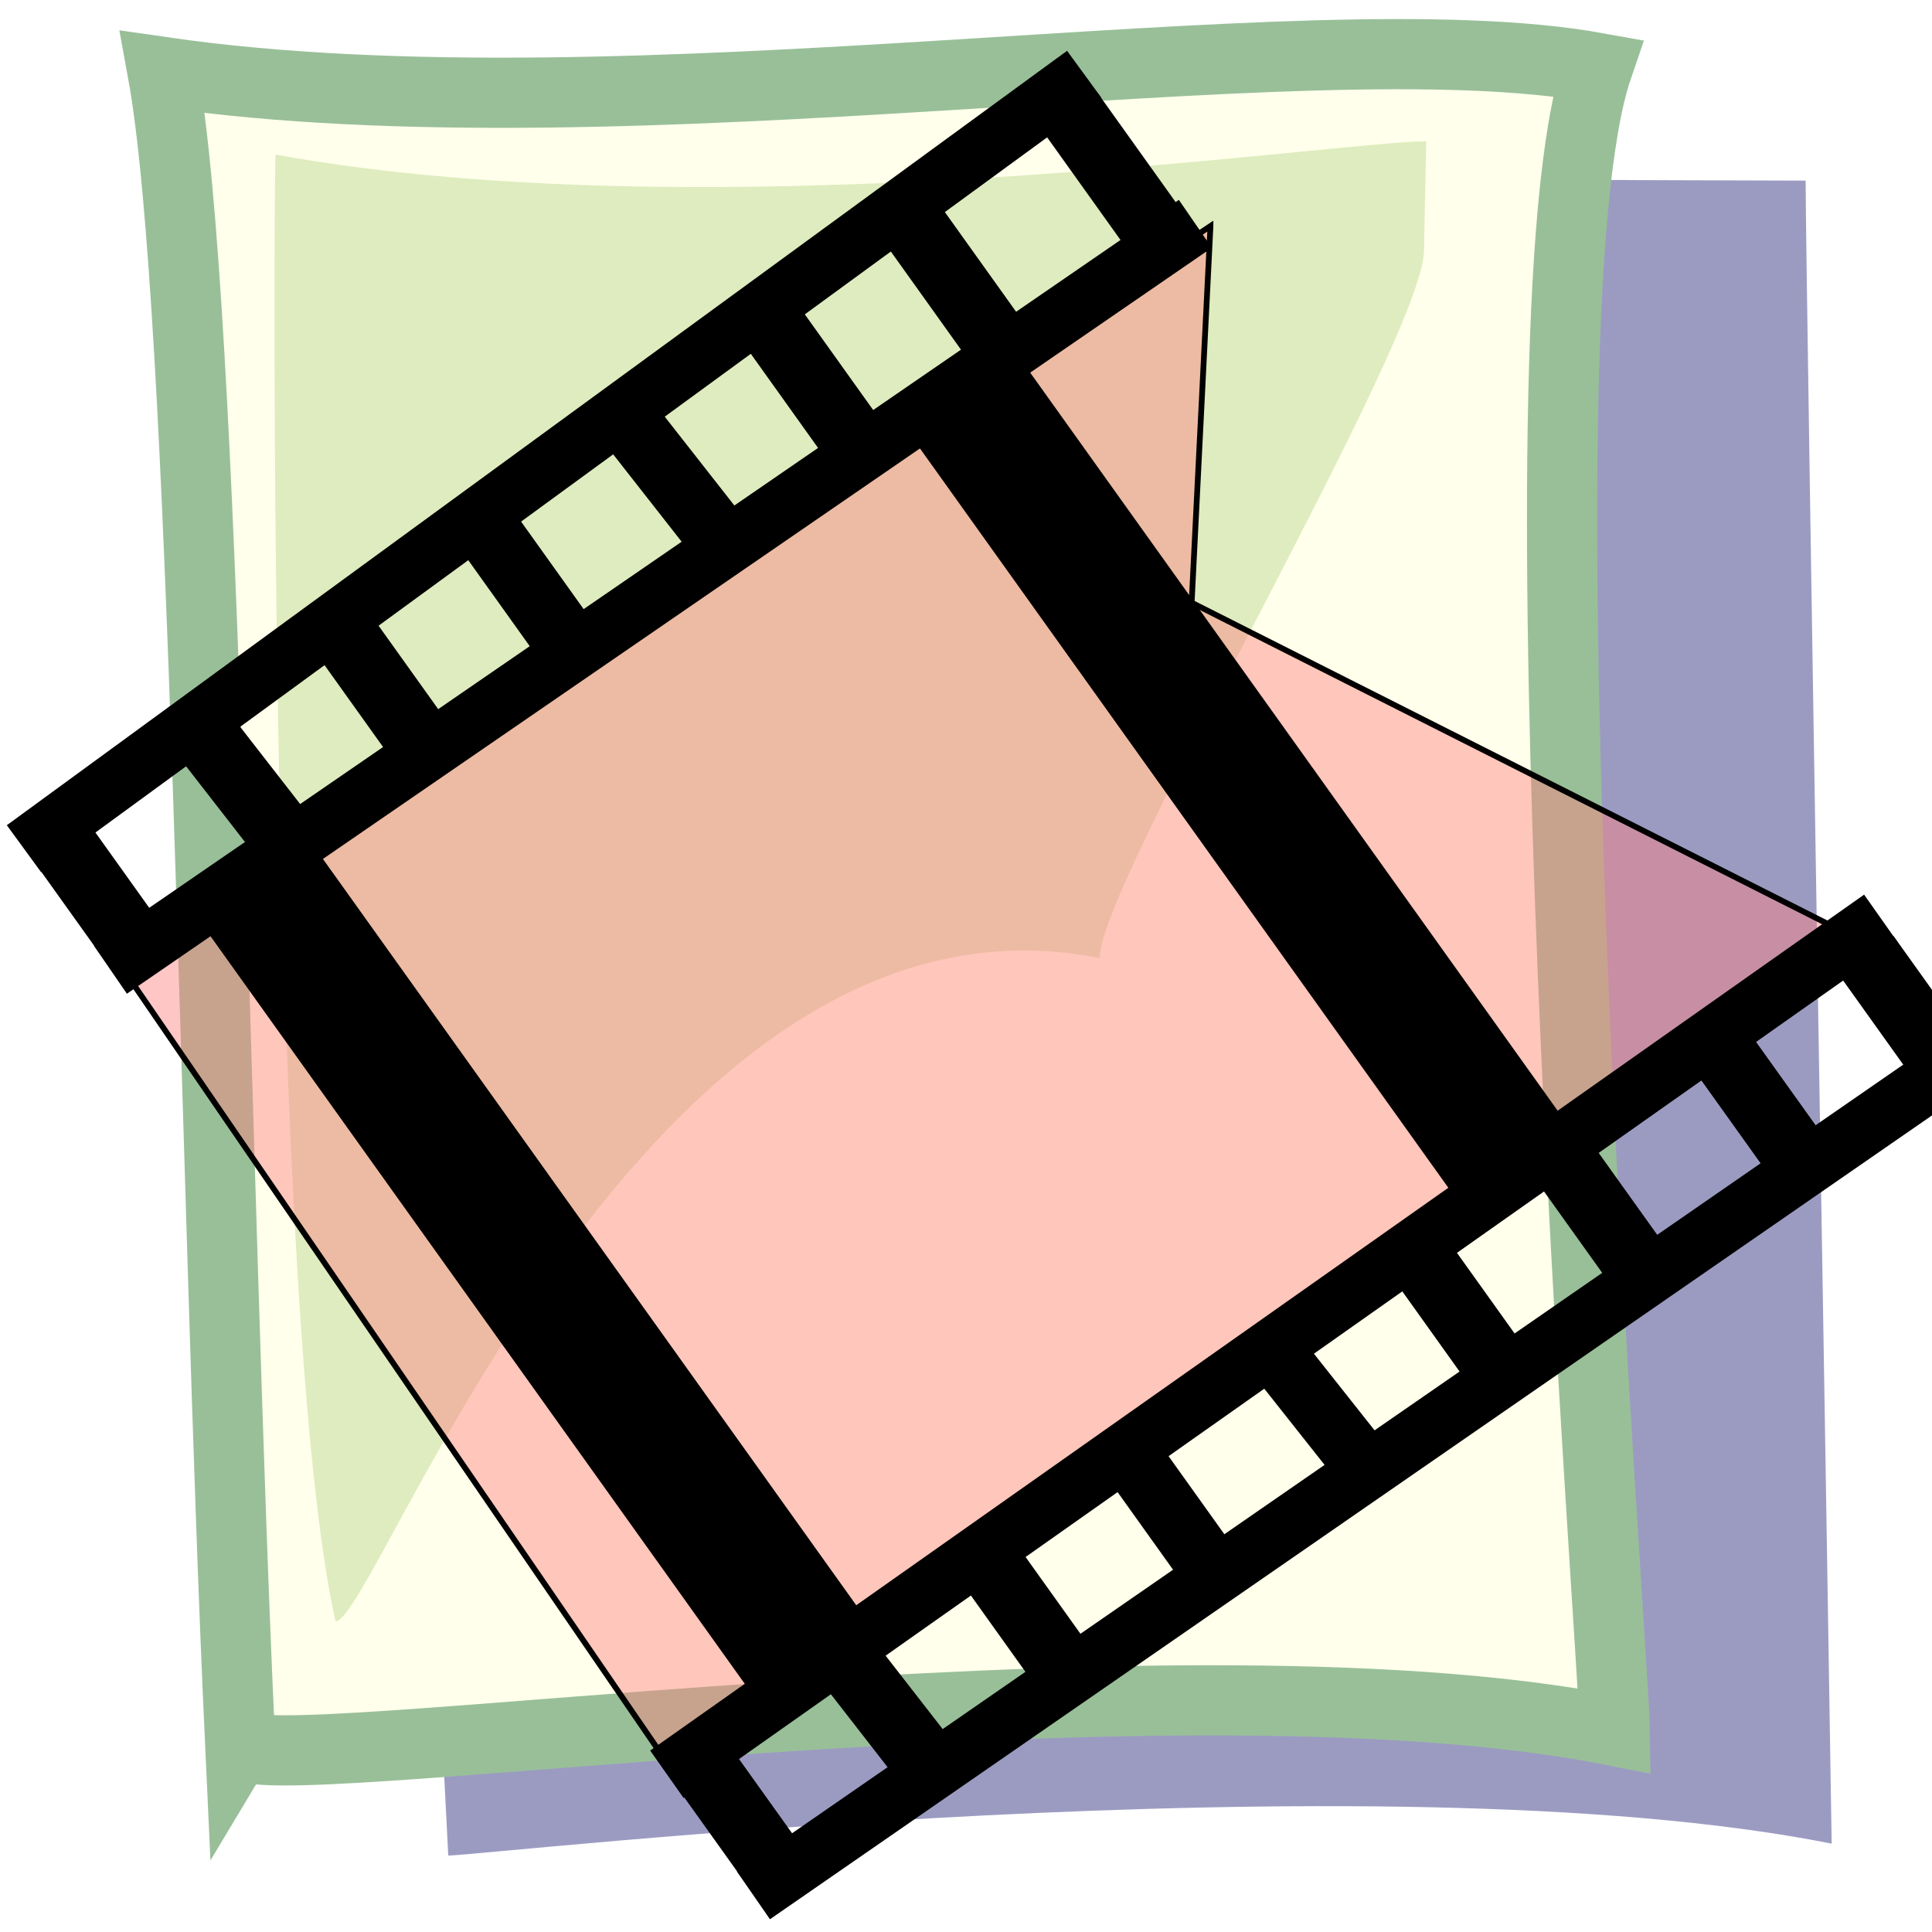
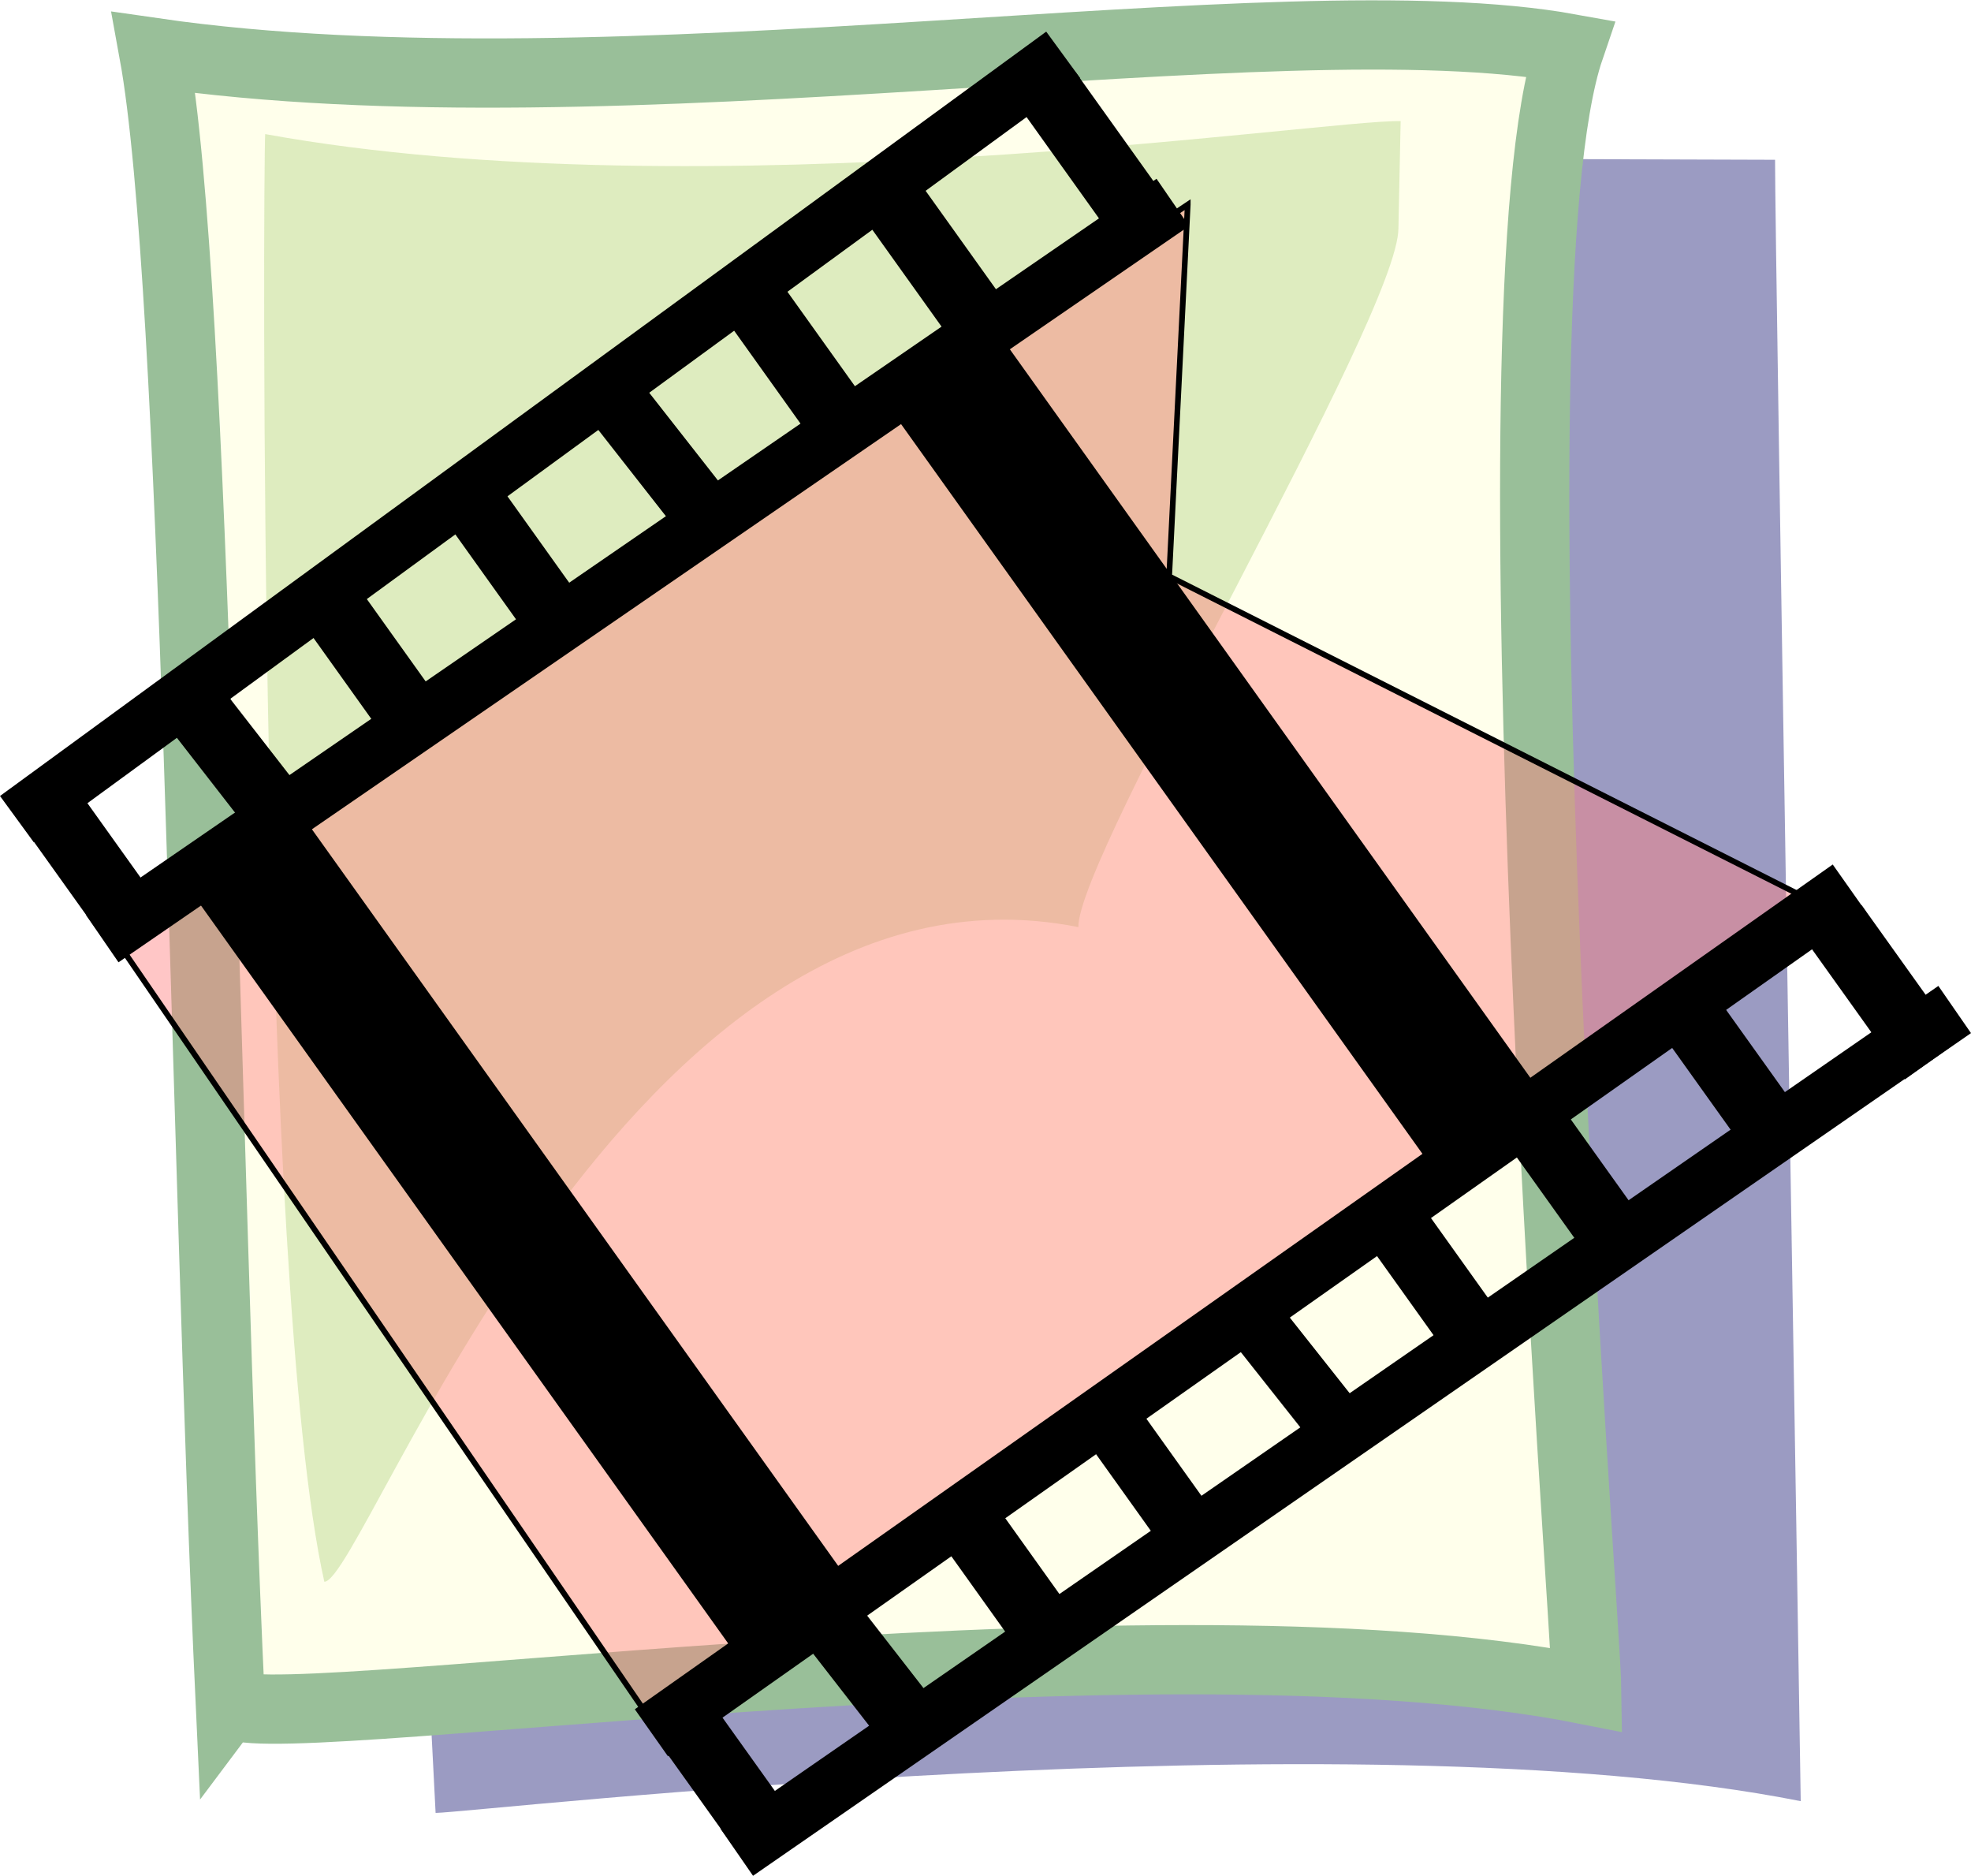
- <svg xmlns="http://www.w3.org/2000/svg" id="svg1" viewBox="0 0 437.5 437.5" version="1.0" y="0" x="0">
-   <path id="path623" style="fill-rule:evenodd;fill:#040565;fill-opacity:.398" d="m101.51 420.19l-19.5-380.31 326.88 1.021c-0.02 20.061 5.69 359.95 5.89 376.59-103.06-20.5-303.92 2.56-313.27 2.7z" />
-   <path id="path1420" style="fill-rule:evenodd;stroke:#99bf99;stroke-width:15.892;fill:#ffffeb" d="m54.372 394.65c-5.846-126.11-7.764-324.9-17.538-378.34 106.34 15.401 257.76-13.086 324.92-0.943-20.03 58.673 3.73 359.95 3.93 376.58-103.07-20.49-310.88 12.04-311.31 2.7z" />
-   <path id="path622" style="fill-rule:evenodd;fill:#b2d385;fill-opacity:.433" d="m75.978 367.16c-15.266-68.12-14.048-323.15-13.579-332.15 100.66 18.276 242.64-3.342 260.57-2.983l-0.51 24.588c-0.01 20.06-73.65 143.7-73.45 160.34-103.07-20.5-163.69 150.06-173.03 150.2z" />
-   <path id="path672" style="fill-rule:evenodd;stroke:#000000;stroke-width:1.302;fill:#ff8080;fill-opacity:.449" d="m274.11 51.184l-248.1 165.55 123.25 179.8 274.88-182.15-154.29-77.91 4.26-85.286z" />
-   <path id="path573" style="stroke:#000000;stroke-width:13.167;fill:none" d="m425.92 207.97l-274.9 193.82" />
-   <path id="path574" style="stroke:#000000;stroke-width:13.167;fill:none" d="m450.11 235.86l-279.5 193.34" />
-   <path id="path597" style="stroke:#000000;stroke-width:15.145;fill:none" d="m373.33 289.92l-22.26-31.14" />
-   <path id="path598" style="stroke:#000000;stroke-width:15.145;fill:none" d="m340.16 311.05l-22.75-31.84" />
-   <path id="path599" style="stroke:#000000;stroke-width:13.733;fill:none" d="m308.33 331.25l-19.57-24.73" />
-   <path id="path600" style="stroke:#000000;stroke-width:14.124;fill:none" d="m274.13 355.2l-19.81-27.72" />
-   <path id="path602" style="stroke:#000000;stroke-width:15.145;fill:none" d="m243.62 381.53l-22.75-31.84" />
-   <path id="path603" style="stroke:#000000;stroke-width:15.145;fill:none" d="m211.79 401.73l-23.53-30.27" />
-   <path id="path604" style="stroke:#000000;stroke-width:15.145;fill:none" d="m177.59 425.68l-22.78-31.87" />
-   <path id="path634" style="stroke:#000000;stroke-width:13.167;fill:none" d="m245.52 16.819l-240.09 175.37" />
-   <path id="path635" style="stroke:#000000;stroke-width:13.167;fill:none" d="m270.68 50.684l-245.67 168.92" />
-   <path id="path655" style="stroke:#000000;stroke-width:15.145;fill:none" d="m227.74 80.324l-22.26-31.146" />
-   <path id="path656" style="stroke:#000000;stroke-width:15.145;fill:none" d="m194.57 101.45l-22.75-31.836" />
-   <path id="path657" style="stroke:#000000;stroke-width:14.456;fill:none" d="m162.74 121.65l-21.55-27.497" />
-   <path id="path658" style="stroke:#000000;stroke-width:14.812;fill:none" d="m128.54 145.6l-21.79-30.49" />
-   <path id="path660" style="stroke:#000000;stroke-width:15.145;fill:none" d="m98.03 171.93l-22.754-31.84" />
-   <path id="path661" style="stroke:#000000;stroke-width:15.145;fill:none" d="m66.195 192.13l-23.526-30.27" />
-   <path id="path662" style="stroke:#000000;stroke-width:15.145;fill:none" d="m31.995 216.08l-22.775-31.87" />
-   <path id="path667" style="stroke:#000000;stroke-width:30.29;fill:none" d="m344.78 266.44l-124.65-174.42" />
-   <path id="path668" style="stroke:#000000;stroke-width:30.885;fill:none" d="m184.3 376.64s-127.54-178.46-129.59-181.34" />
-   <path id="path679" style="stroke:#000000;stroke-width:15.145;fill:none" d="m264.47 56.337l-22.26-31.147" />
-   <path id="path680" style="stroke:#000000;stroke-width:15.145;fill:none" d="m444.86 247.48l-22.25-31.14" />
-   <path id="path681" style="stroke:#000000;stroke-width:15.145;fill:none" d="m411.7 268.61l-22.76-31.84" />
+ <svg xmlns="http://www.w3.org/2000/svg" id="svg1" viewBox="0 0 2048 1948.666" version="1.0" y="0" x="0" width="2048" height="1948.666">
+   <defs id="defs33" />
+   <path id="path623" style="fill:#040565;fill-opacity:0.398;fill-rule:evenodd;stroke-width:4.528" d="m 452.622,1883.354 -88.294,-1721.999 1480.074,4.623 c -0.091,90.834 25.764,1629.811 26.669,1705.155 -466.644,-92.822 -1376.114,11.591 -1418.45,12.225 z" />
+   <path id="path1420" style="fill:#ffffeb;fill-rule:evenodd;stroke:#99bf99;stroke-width:71.957" d="M 239.186,1767.712 C 212.716,1196.701 204.032,296.603 159.776,54.633 c 481.495,69.734 1167.107,-59.252 1471.2,-4.27 -90.694,265.664 16.889,1629.811 17.795,1705.11 -466.689,-92.776 -1407.628,54.516 -1409.575,12.225 z" />
+   <path id="path622" style="fill:#b2d385;fill-opacity:0.433;fill-rule:evenodd;stroke-width:4.528" d="M 337.016,1643.241 C 267.893,1334.801 273.408,180.055 275.532,139.304 c 455.777,82.752 1098.646,-15.132 1179.83,-13.507 l -2.309,111.332 c -0.045,90.829 -333.479,650.657 -332.573,726.001 C 653.791,870.308 379.311,1642.584 337.02,1643.218 Z" />
+   <path id="path672" style="fill:#ff8080;fill-opacity:0.449;fill-rule:evenodd;stroke:#000000;stroke-width:5.896" d="M 1234.134,212.538 110.767,962.129 668.828,1776.243 1913.453,951.489 1214.845,598.721 1234.134,212.556 Z" />
+   <path id="path573" style="fill:none;stroke:#000000;stroke-width:59.619" d="M 1921.512,922.447 676.797,1800.041" />
+   <path id="path574" style="fill:none;stroke:#000000;stroke-width:59.619" d="M 2031.042,1048.73 765.498,1924.15" />
+   <path id="path597" style="fill:none;stroke:#000000;stroke-width:68.575" d="M 1683.391,1293.507 1582.6,1152.509" />
+   <path id="path598" style="fill:none;stroke:#000000;stroke-width:68.575" d="M 1533.201,1389.181 1430.192,1245.013" />
+   <path id="path599" style="fill:none;stroke:#000000;stroke-width:62.181" d="m 1389.079,1480.644 -88.611,-111.975" />
+   <path id="path600" style="fill:none;stroke:#000000;stroke-width:63.952" d="m 1234.225,1589.087 -89.697,-125.513" />
+   <path id="path602" style="fill:none;stroke:#000000;stroke-width:68.575" d="M 1096.079,1708.306 993.07,1564.139" />
+   <path id="path603" style="fill:none;stroke:#000000;stroke-width:68.575" d="M 951.957,1799.77 845.416,1662.711" />
+   <path id="path604" style="fill:none;stroke:#000000;stroke-width:68.575" d="M 797.103,1908.212 693.958,1763.909" />
+   <path id="path634" style="fill:none;stroke:#000000;stroke-width:59.619" d="M 1104.682,56.938 17.583,850.992" />
+   <path id="path635" style="fill:none;stroke:#000000;stroke-width:59.619" d="M 1218.604,210.274 106.239,975.124" />
+   <path id="path655" style="fill:none;stroke:#000000;stroke-width:68.575" d="M 1024.176,344.481 923.386,203.455" />
+   <path id="path656" style="fill:none;stroke:#000000;stroke-width:68.575" d="M 873.987,440.137 770.977,295.987" />
+   <path id="path657" style="fill:none;stroke:#000000;stroke-width:65.455" d="M 729.864,531.6 632.288,407.097" />
+   <path id="path658" style="fill:none;stroke:#000000;stroke-width:67.067" d="M 575.01,640.043 476.348,501.988" />
+   <path id="path660" style="fill:none;stroke:#000000;stroke-width:68.575" d="M 436.865,759.262 333.837,615.094" />
+   <path id="path661" style="fill:none;stroke:#000000;stroke-width:68.575" d="M 292.72,850.725 186.197,713.666" />
+   <path id="path662" style="fill:none;stroke:#000000;stroke-width:68.575" d="M 137.866,959.168 34.743,814.864" />
+   <path id="path667" style="fill:none;stroke:#000000;stroke-width:137.15" d="M 1554.12,1187.192 989.719,397.439" />
+   <path id="path668" style="fill:none;stroke:#000000;stroke-width:139.844" d="m 827.485,1686.165 c 0,0 -577.486,-808.046 -586.768,-821.086" />
+   <path id="path679" style="fill:none;stroke:#000000;stroke-width:68.575" d="m 1190.486,235.871 -100.791,-141.03" />
+   <path id="path680" style="fill:none;stroke:#000000;stroke-width:68.575" d="M 2007.27,1101.344 1906.525,960.345" />
+   <path id="path681" style="fill:none;stroke:#000000;stroke-width:68.575" d="M 1857.126,1197.018 1754.071,1052.85" />
</svg>
